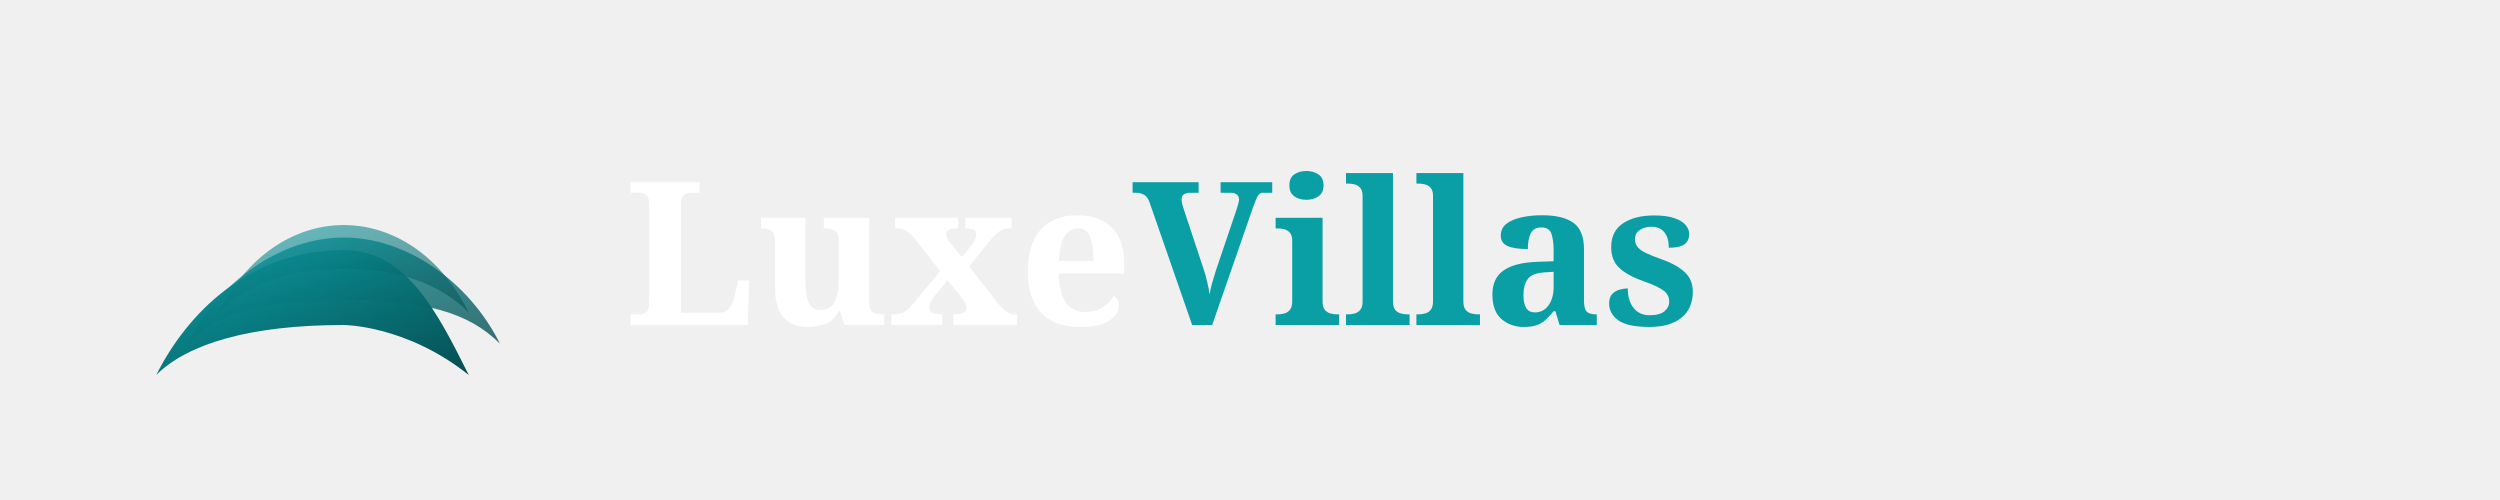
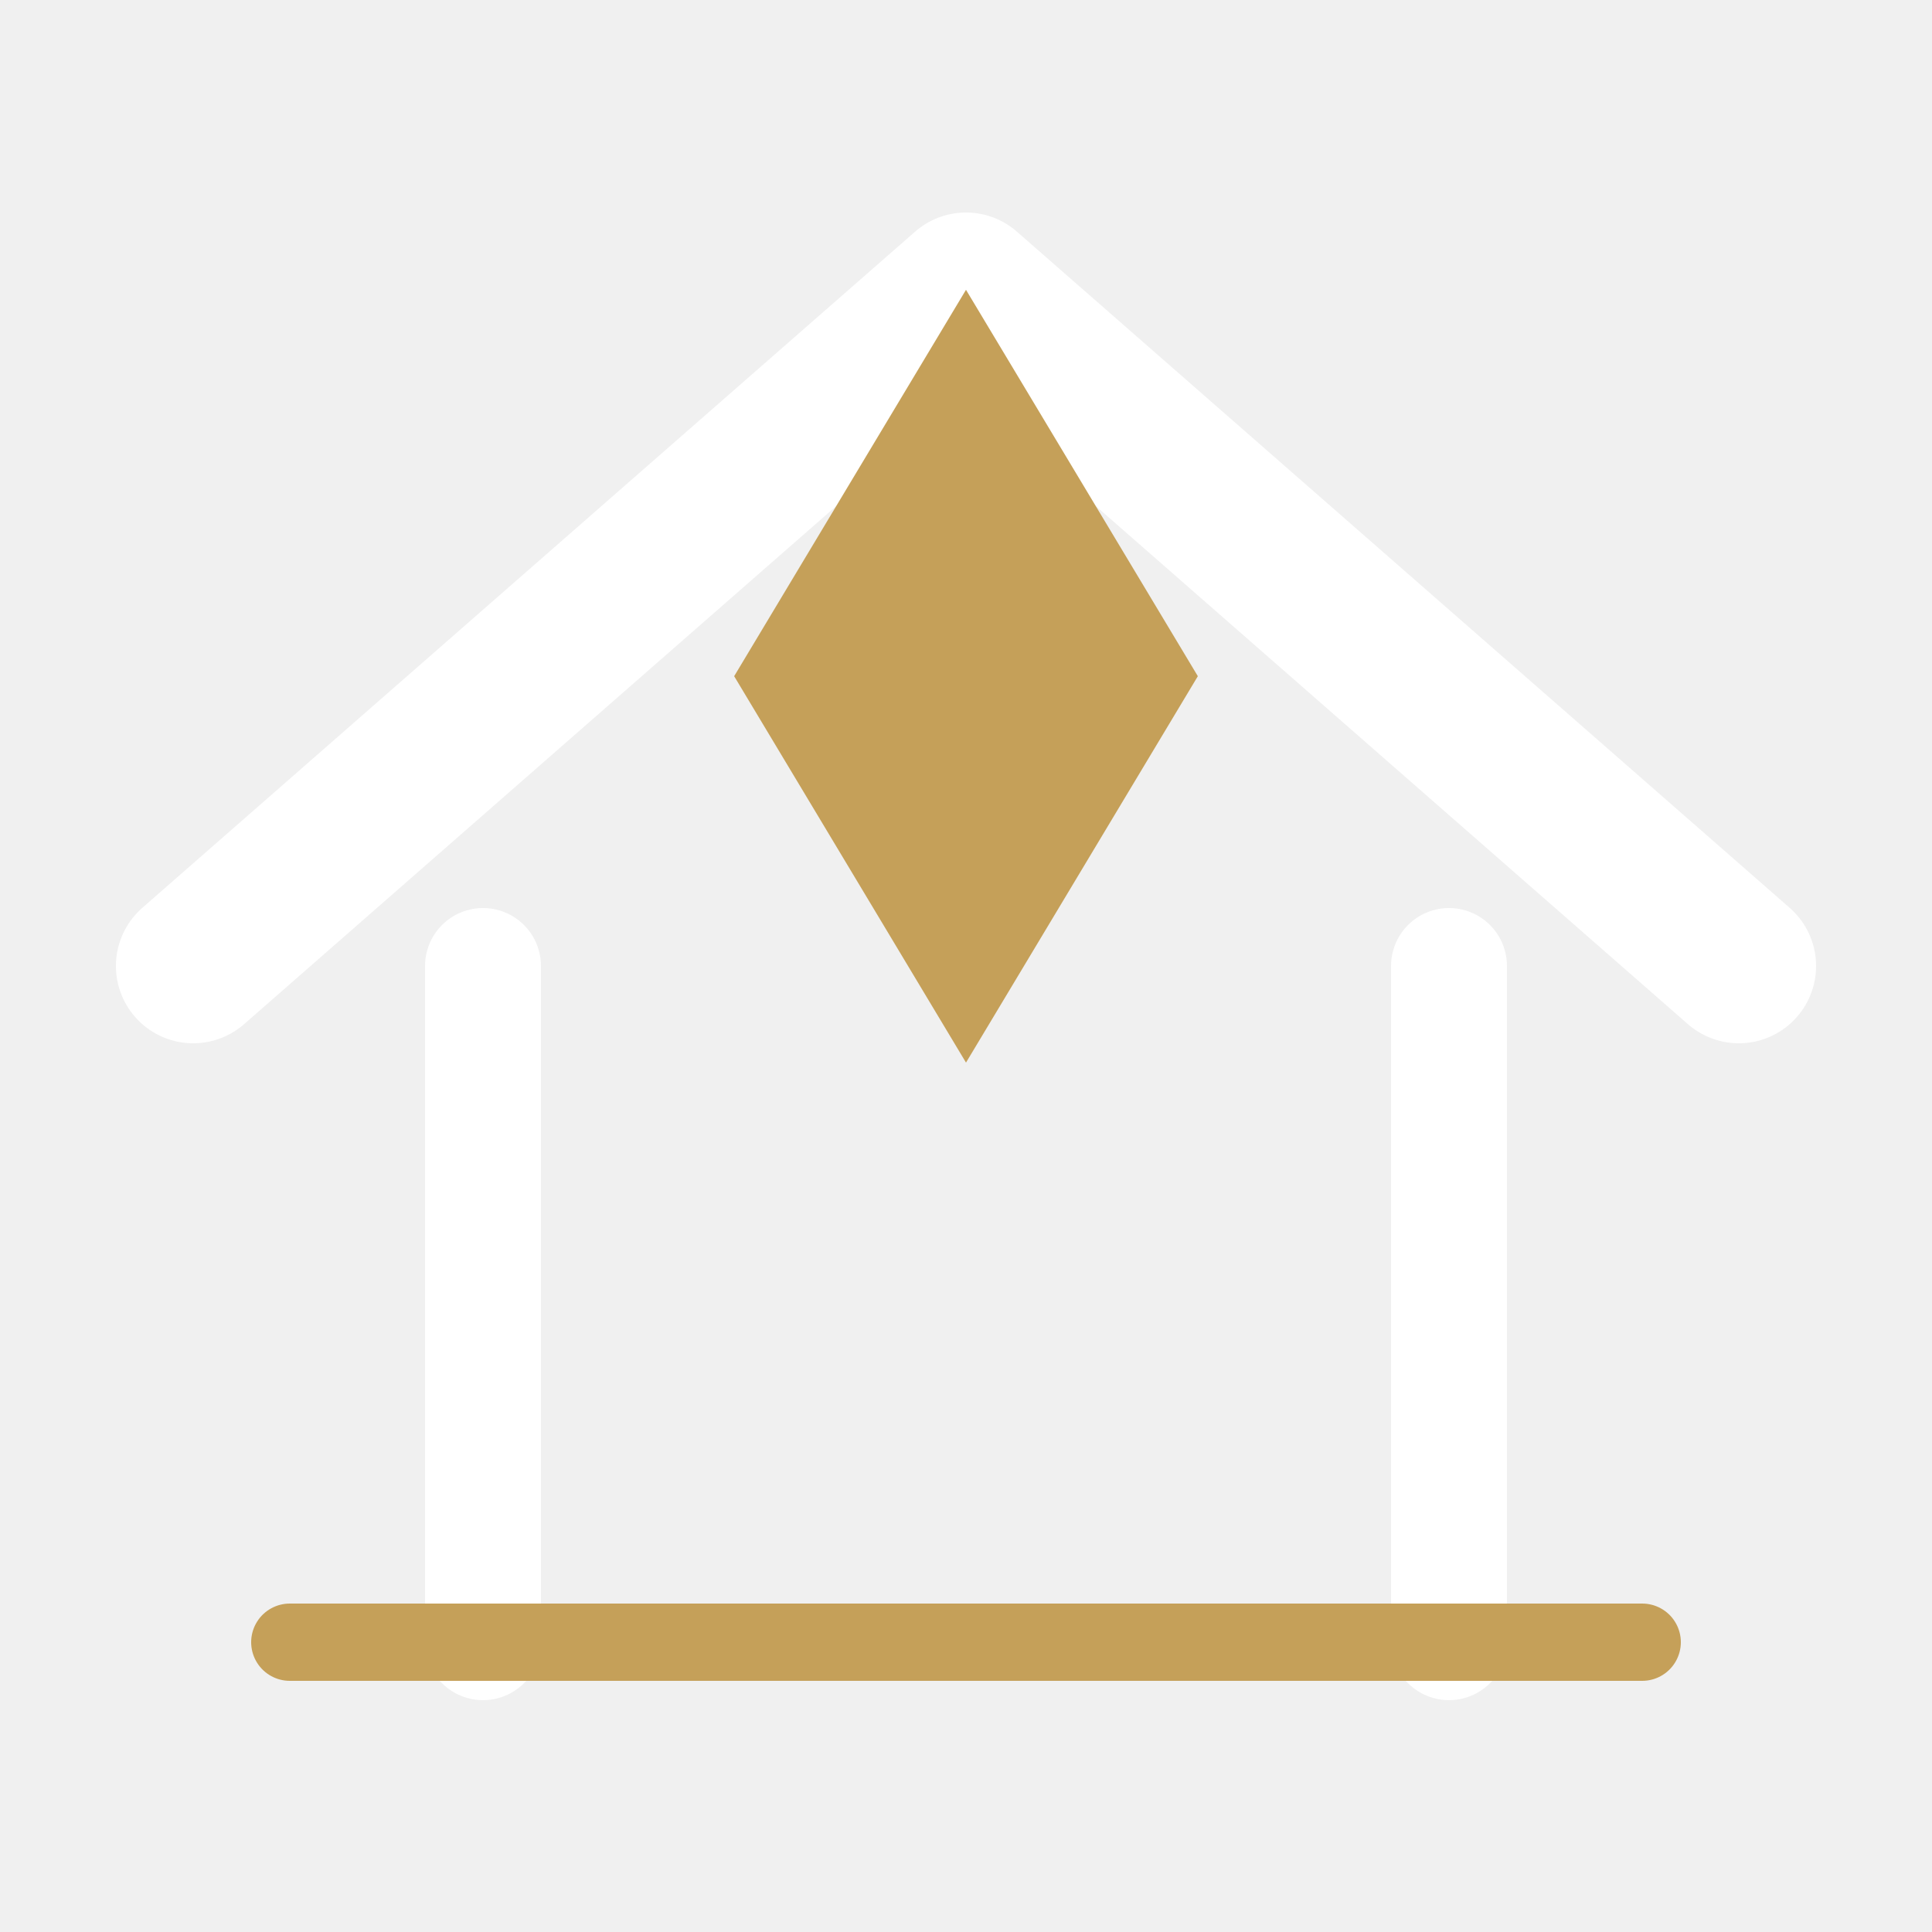
- <svg xmlns="http://www.w3.org/2000/svg" viewBox="0 0 400 80">
-   <defs>
-     <linearGradient id="leafGradient" x1="0%" y1="0%" x2="100%" y2="100%">
-       <stop offset="0%" style="stop-color:#0A9FA5;stop-opacity:1" />
-       <stop offset="100%" style="stop-color:#064E52;stop-opacity:1" />
-     </linearGradient>
-   </defs>
-   <g transform="translate(10, 10)">
-     <path d="M45,30 C30,30 20,40 15,50 C20,45 30,42 45,42 C45,42 55,42 65,50 C60,40 55,30 45,30 Z" fill="url(#leafGradient)" />
-     <path d="M45,28 C35,28 25,35 20,45 C25,40 32,38 45,38 C58,38 65,40 70,45 C65,35 55,28 45,28 Z" fill="url(#leafGradient)" opacity="0.8" />
-     <path d="M45,26 C38,26 30,30 25,40 C30,35 37,33 45,33 C53,33 60,35 65,40 C60,30 52,26 45,26 Z" fill="url(#leafGradient)" opacity="0.6" />
-   </g>
-   <text x="100" y="52" font-family="'Playfair Display', serif" font-size="32" fill="#ffffff" font-weight="600">Luxe<tspan fill="#0A9FA5">Villas</tspan>
-   </text>
+ <svg xmlns="http://www.w3.org/2000/svg" viewBox="0 0 100 100">
+   <path d="M10,50 L50,15 L90,50" fill="none" stroke="#ffffff" stroke-width="8" stroke-linecap="round" stroke-linejoin="round" />
+   <path d="M50,15 L62,35 L50,55 L38,35 Z" fill="#C5A059" />
+   <path d="M25,50 L25,85 M75,50 L75,85" stroke="#ffffff" stroke-width="6" stroke-linecap="round" />
+   <path d="M15,85 L85,85" stroke="#C5A059" stroke-width="4" stroke-linecap="round" />
</svg>
